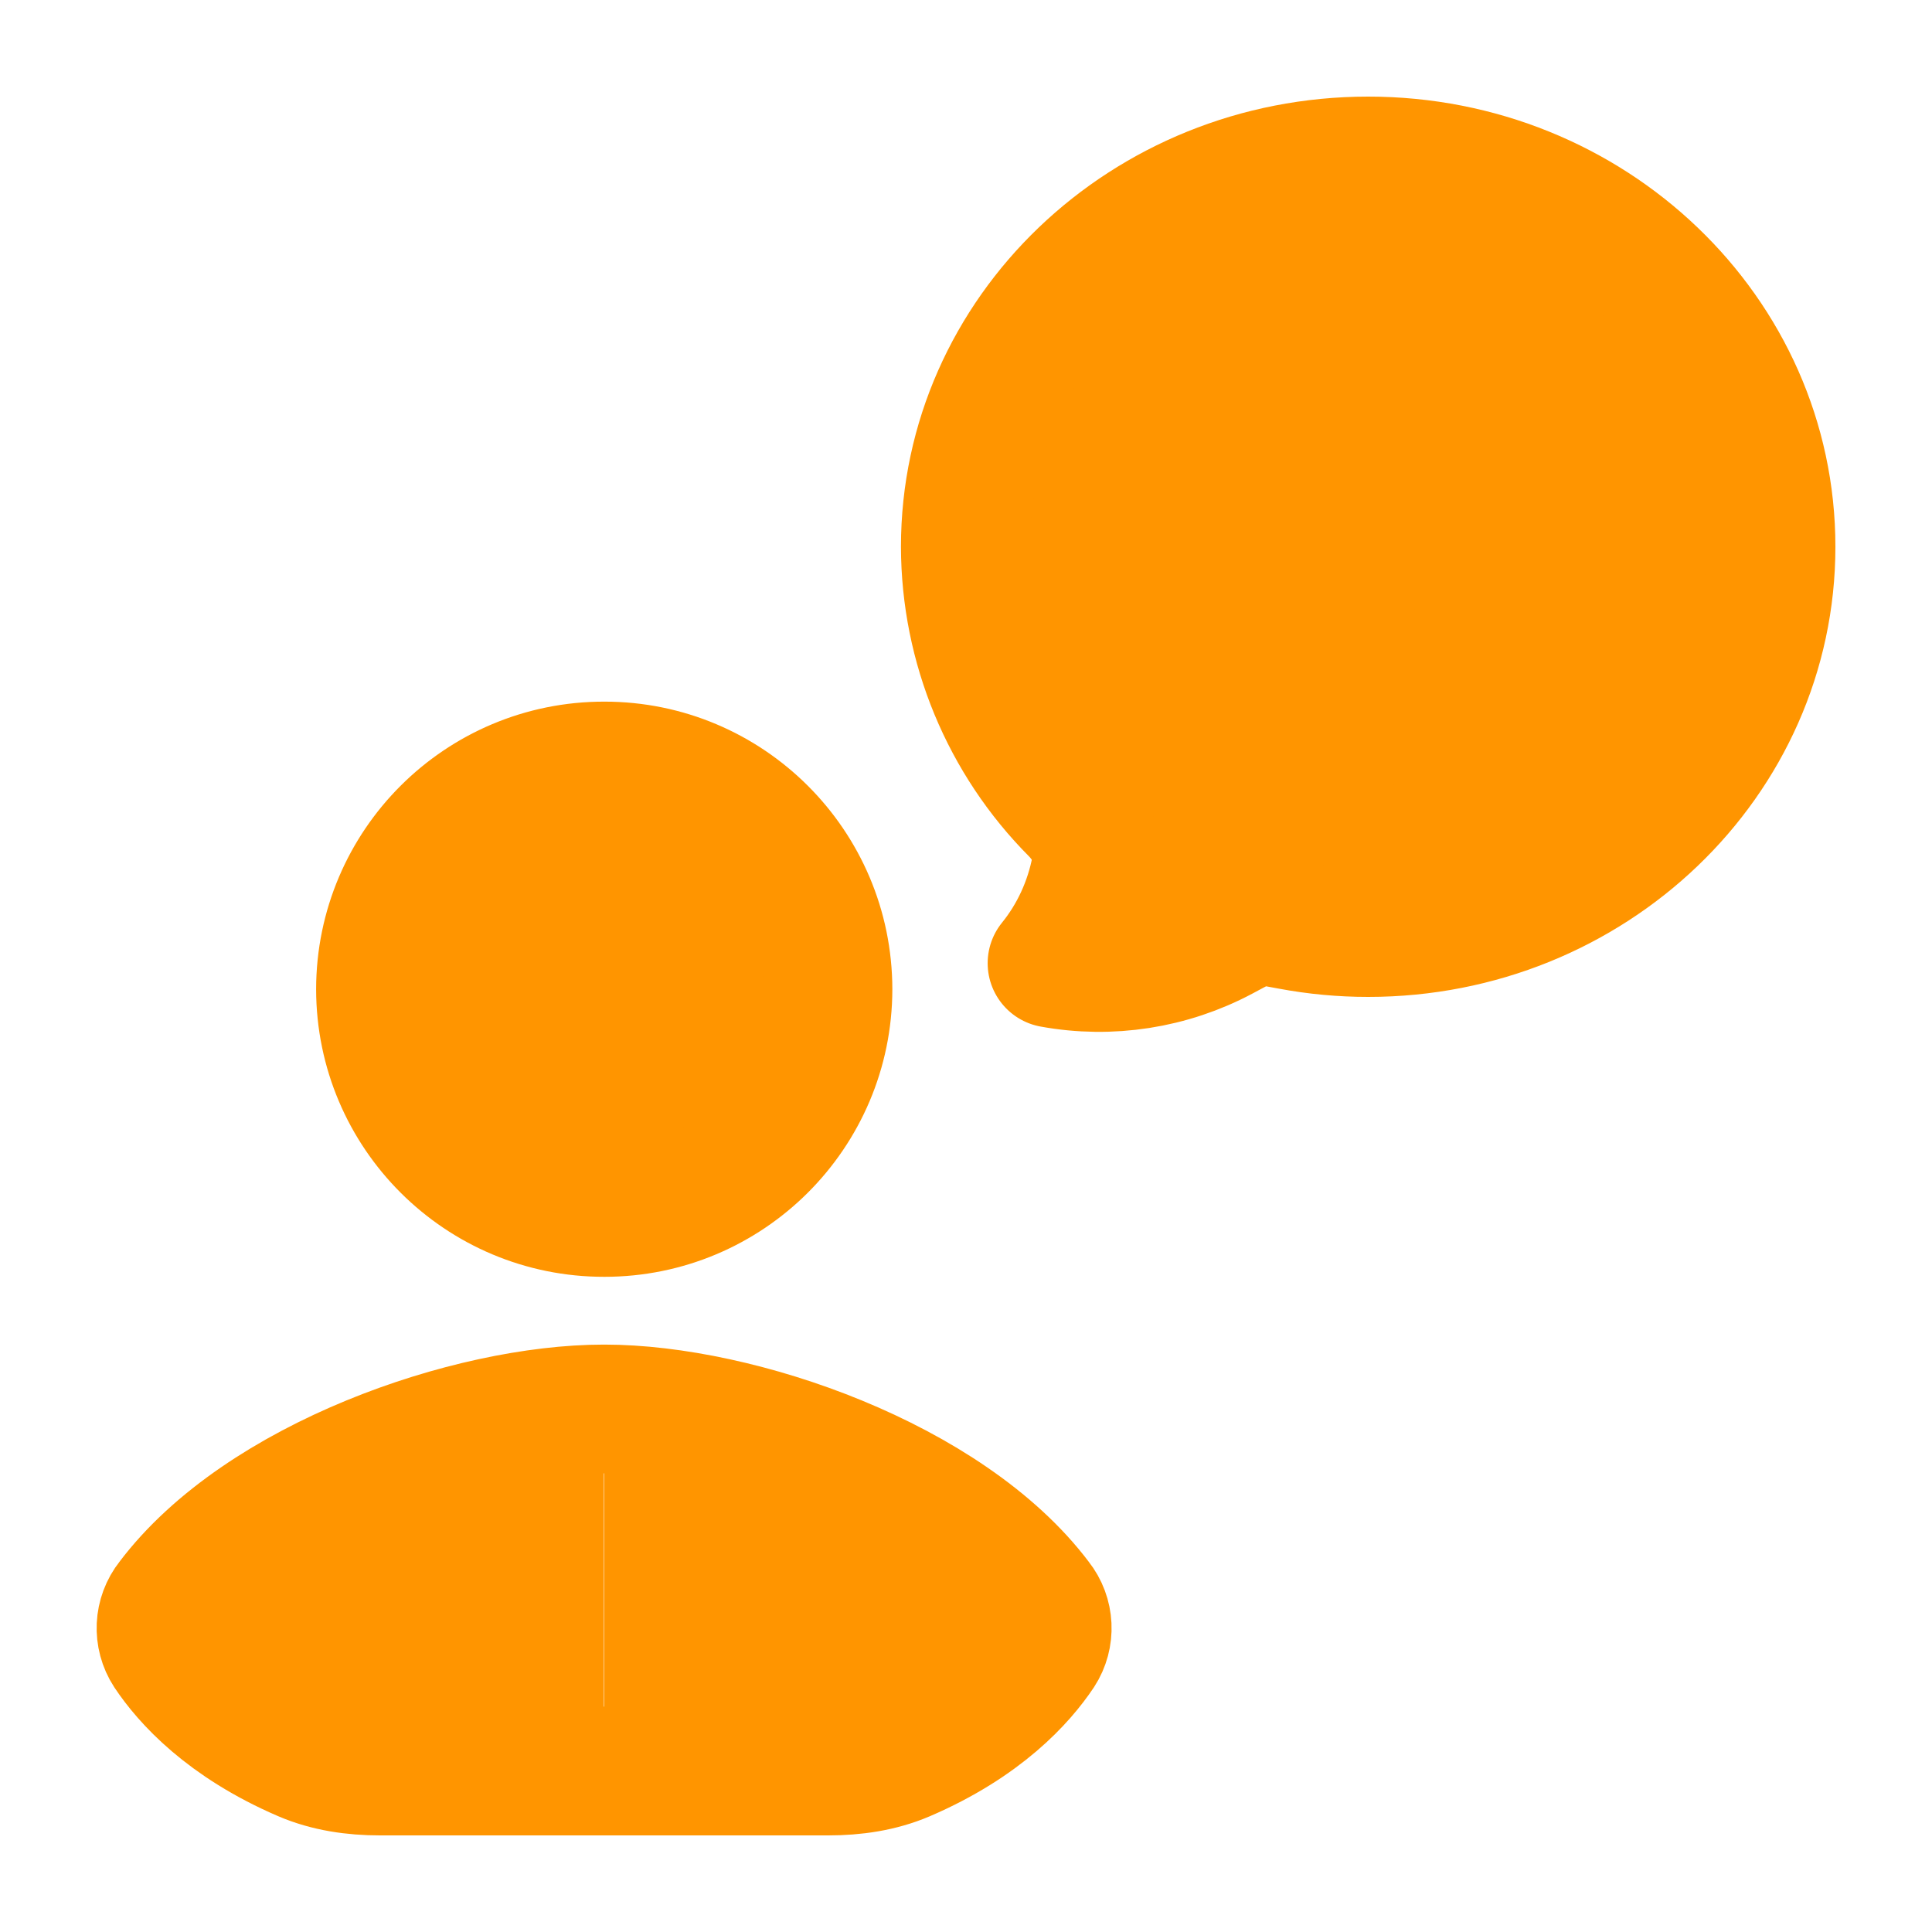
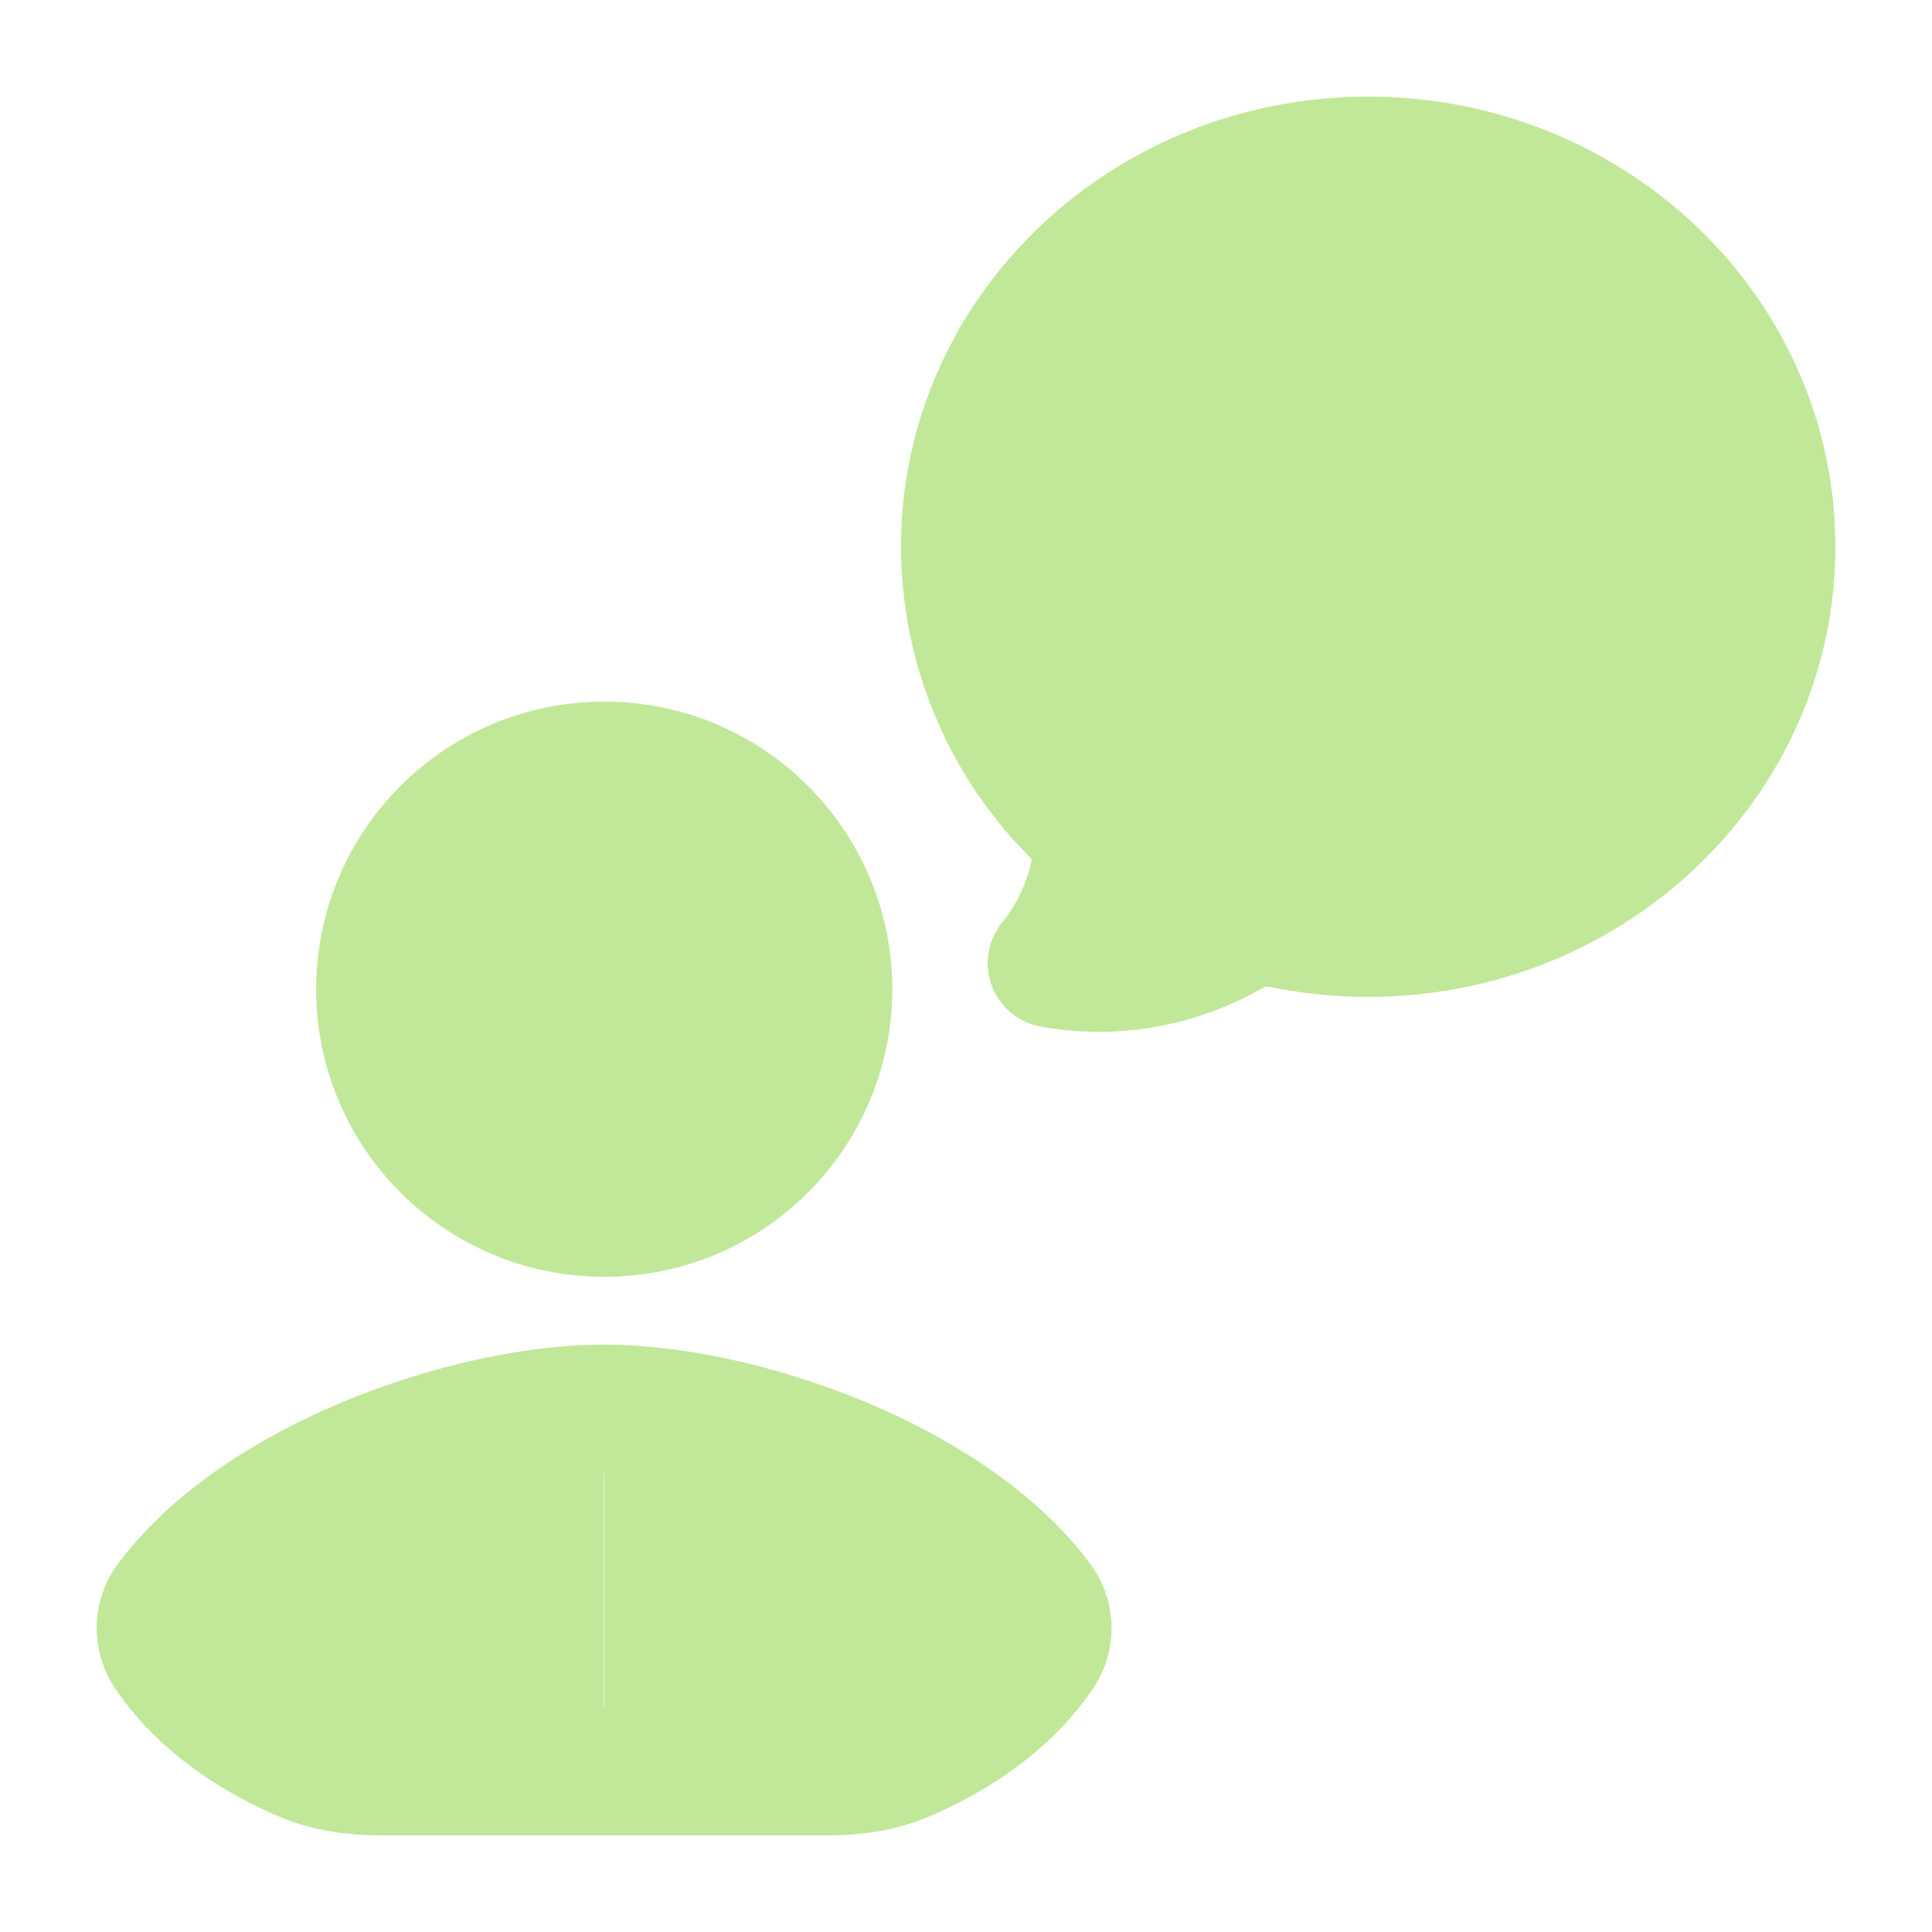
<svg xmlns="http://www.w3.org/2000/svg" width="1.2em" height="1.2em" viewBox="0 0 24 24">
-   <path fill="#FF9500" stroke="#FF9500" stroke-linecap="round" stroke-linejoin="round" stroke-width="1.6" d="M16.996 9.013h.008m0-2.004V4.505M22 6.792c0 2.646-2.24 4.792-5.004 4.792q-.488 0-.968-.09c-.23-.043-.344-.064-.425-.052c-.08.012-.194.072-.42.194a3.25 3.25 0 0 1-2.114.329c.274-.338.46-.743.543-1.177c.05-.265-.074-.523-.26-.712a4.67 4.67 0 0 1-1.36-3.284c0-2.646 2.24-4.792 5.004-4.792S22 4.146 22 6.792M7.502 22H4.718c-.323 0-.648-.046-.945-.173c-.966-.415-1.457-.964-1.685-1.307a.54.54 0 0 1 .03-.631c1.12-1.488 3.716-2.386 5.384-2.386M7.507 22h2.783c.324 0 .648-.046.945-.173c.967-.415 1.457-.964 1.686-1.307a.54.54 0 0 0-.03-.631c-1.12-1.488-3.716-2.386-5.384-2.386m2.778-5.214a2.776 2.776 0 0 1-2.778 2.772a2.776 2.776 0 0 1-2.78-2.772a2.776 2.776 0 0 1 2.78-2.773a2.776 2.776 0 0 1 2.778 2.773" color="white" />
+   <path fill="#C1E899" stroke="#C1E899" stroke-linecap="round" stroke-linejoin="round" stroke-width="1.6" d="M16.996 9.013h.008m0-2.004V4.505M22 6.792c0 2.646-2.24 4.792-5.004 4.792q-.488 0-.968-.09c-.23-.043-.344-.064-.425-.052c-.08.012-.194.072-.42.194a3.25 3.25 0 0 1-2.114.329c.274-.338.46-.743.543-1.177c.05-.265-.074-.523-.26-.712a4.67 4.67 0 0 1-1.36-3.284c0-2.646 2.24-4.792 5.004-4.792S22 4.146 22 6.792M7.502 22H4.718c-.323 0-.648-.046-.945-.173c-.966-.415-1.457-.964-1.685-1.307a.54.54 0 0 1 .03-.631c1.12-1.488 3.716-2.386 5.384-2.386M7.507 22h2.783c.324 0 .648-.046.945-.173c.967-.415 1.457-.964 1.686-1.307a.54.54 0 0 0-.03-.631c-1.12-1.488-3.716-2.386-5.384-2.386m2.778-5.214a2.776 2.776 0 0 1-2.778 2.772a2.776 2.776 0 0 1-2.78-2.772a2.776 2.776 0 0 1 2.78-2.773a2.776 2.776 0 0 1 2.778 2.773" color="white" />
</svg>
